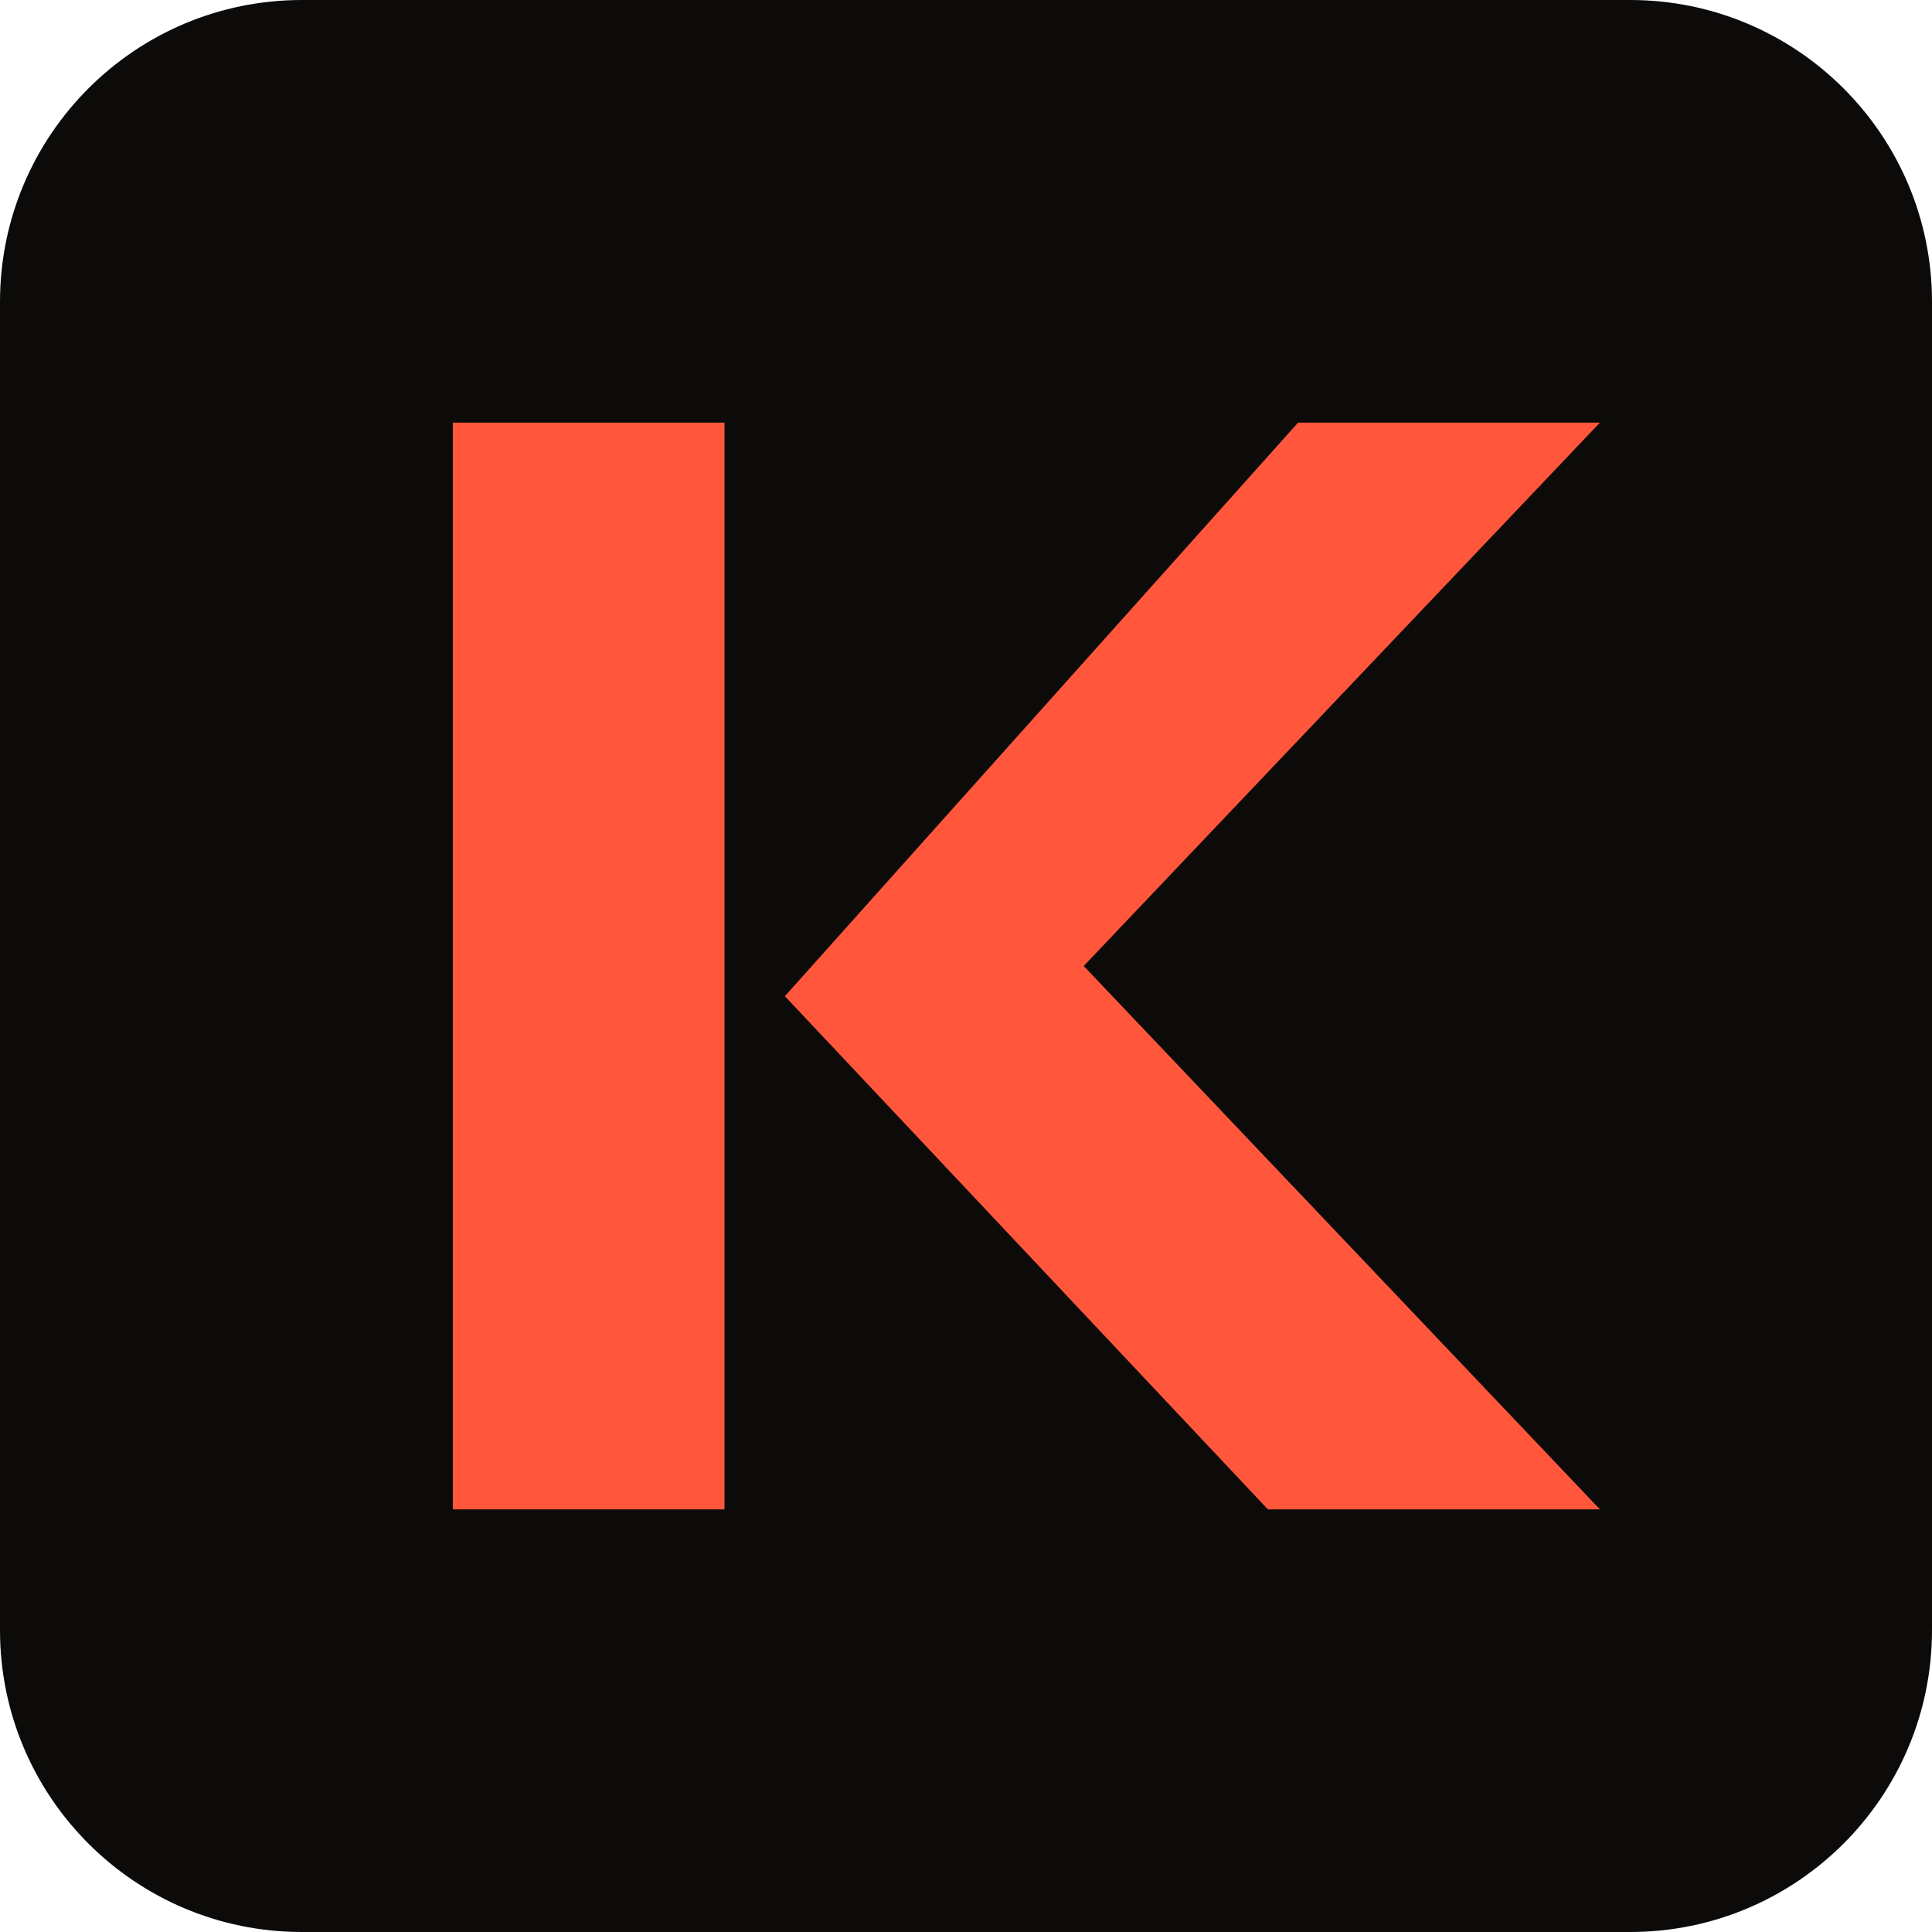
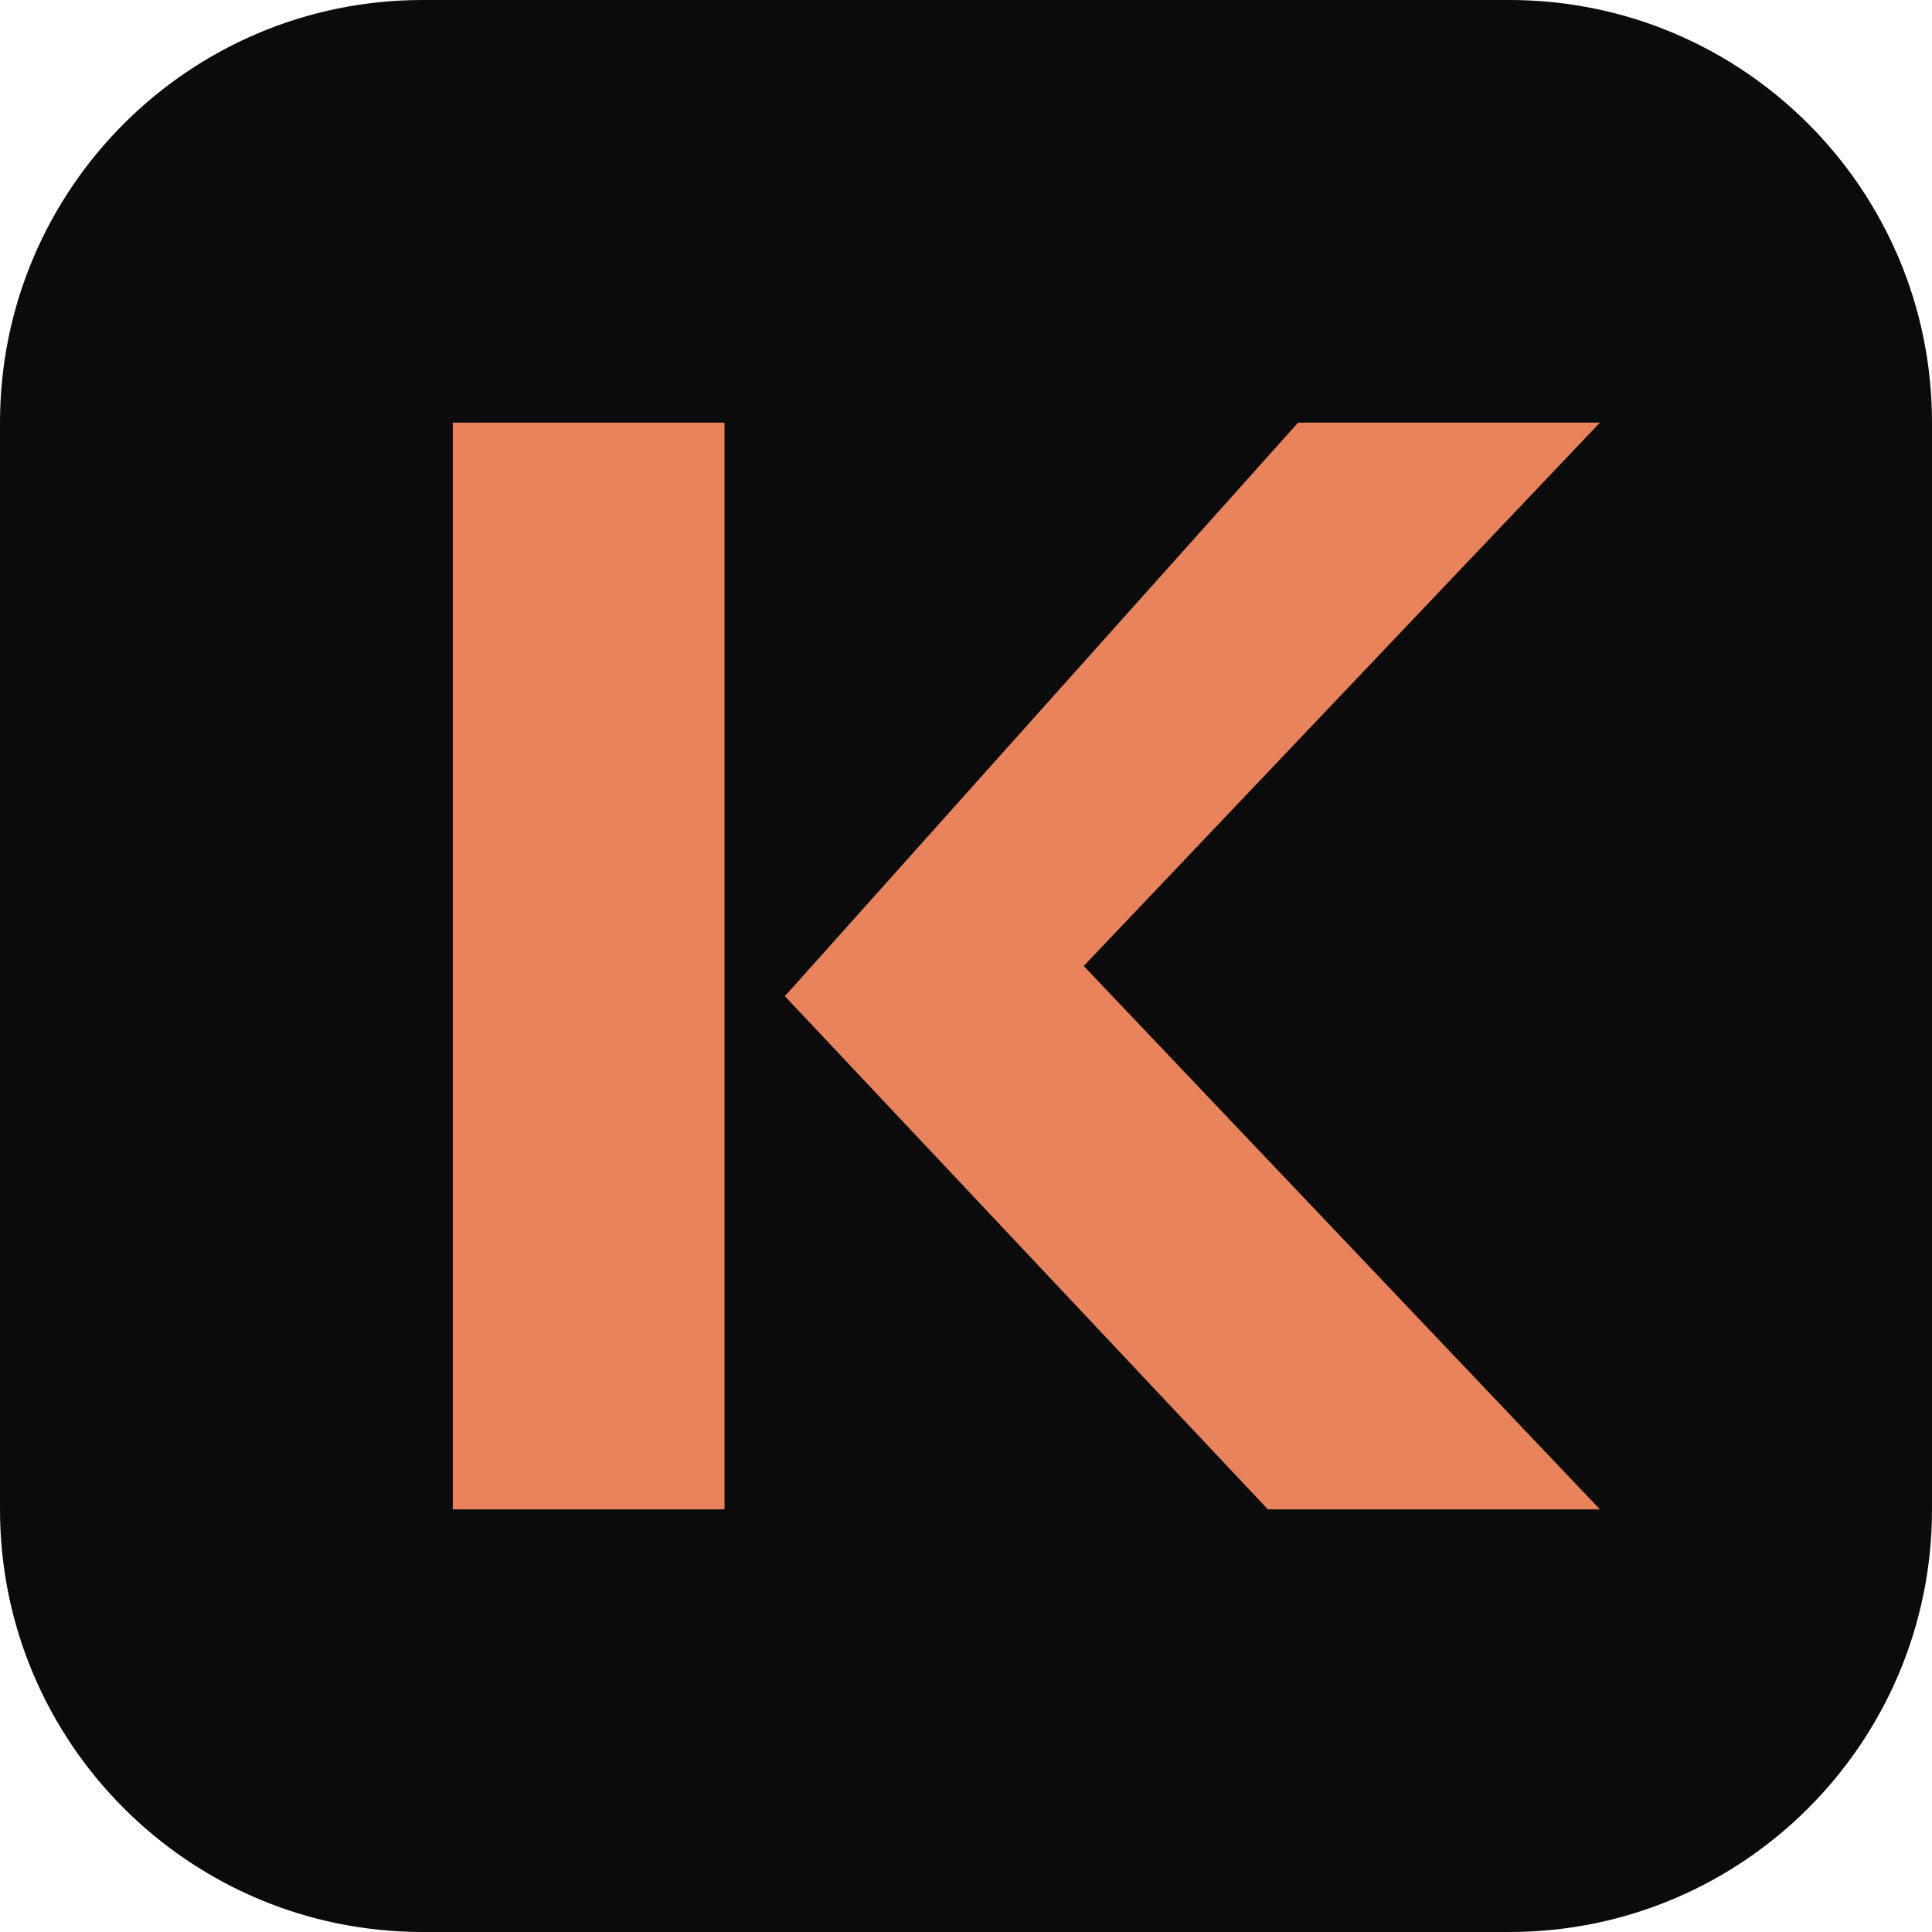
<svg xmlns="http://www.w3.org/2000/svg" viewBox="0 0 64 64" role="img" aria-label="K">
-   <rect width="64" height="64" rx="10" fill="#0c0b0a" />
-   <g fill="#ff563c">
+   <rect width="64" height="64" rx="14" fill="#0b0b0c" />
+   <g fill="#e8835c">
    <rect x="15" y="14" width="9" height="36" />
    <polygon points="26,33 43,14 53,14 34,34" />
    <polygon points="34,30 53,50 42,50 26,33" />
  </g>
</svg>
